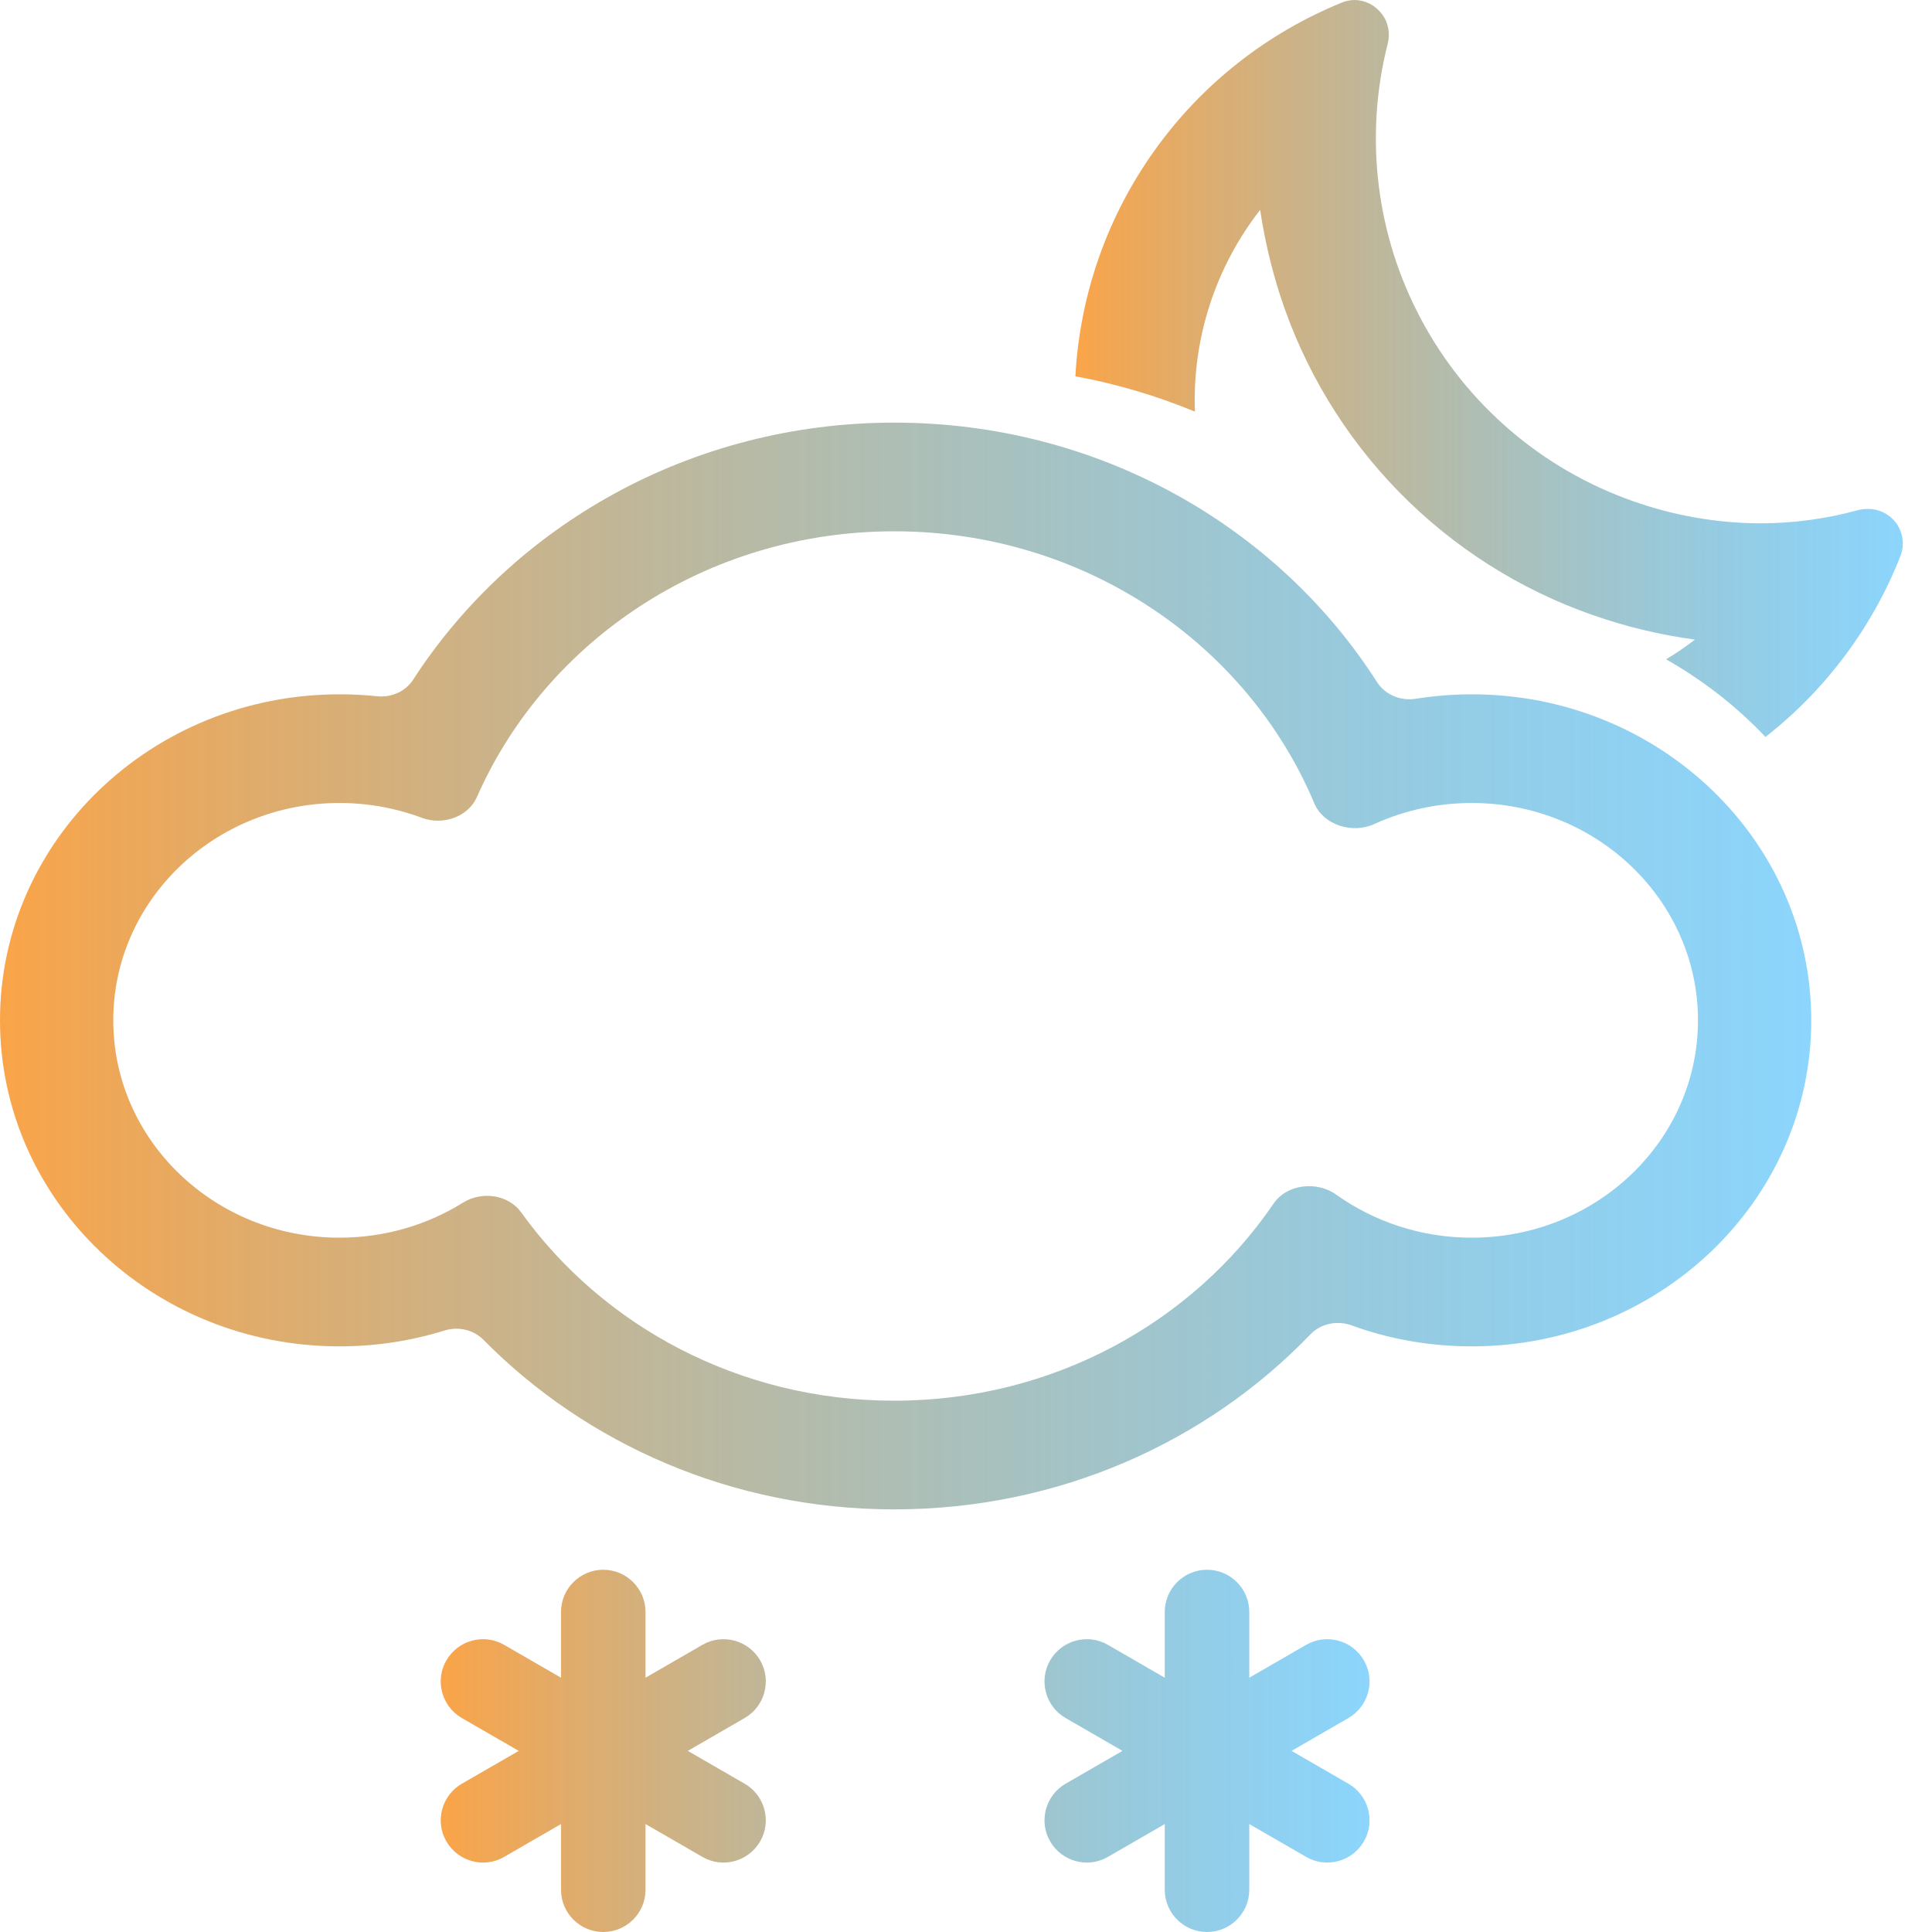
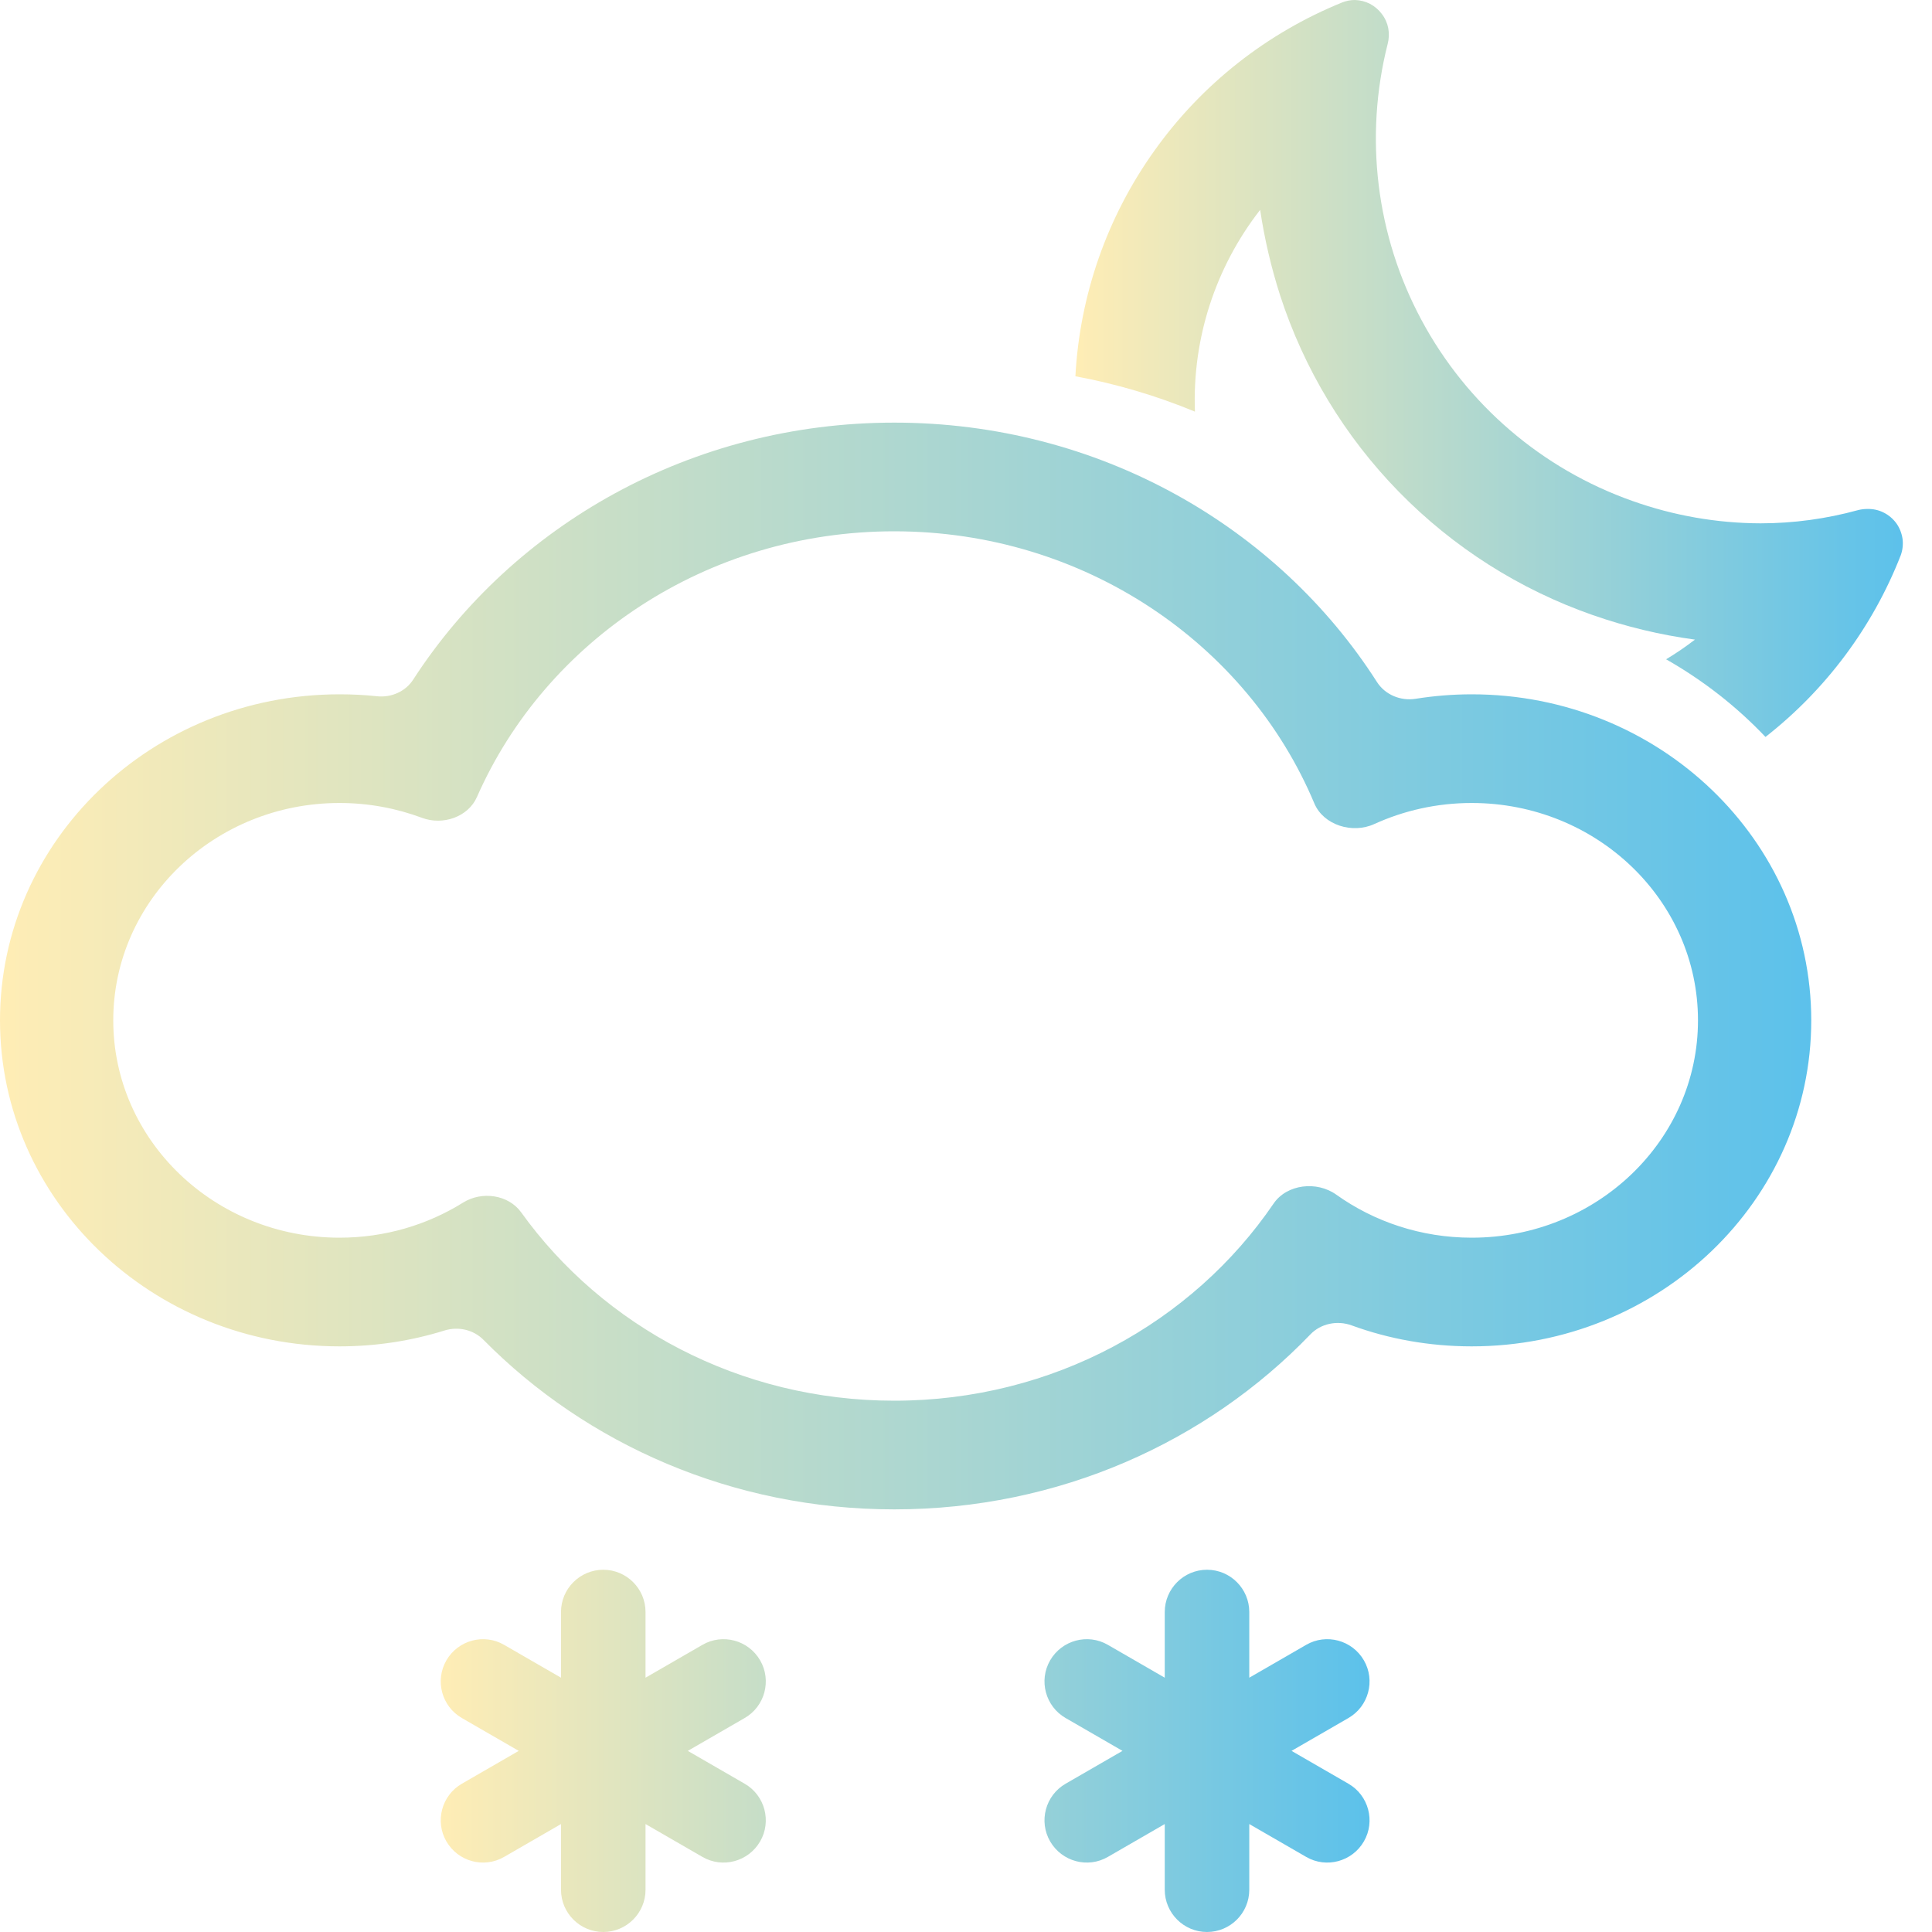
<svg xmlns="http://www.w3.org/2000/svg" width="16" height="16" viewBox="0 0 16 16" fill="none">
-   <path d="M4.996 13C4.803 13 4.646 13.157 4.646 13.35L4.646 13.894L4.175 13.622C4.008 13.525 3.794 13.583 3.697 13.75C3.6 13.917 3.658 14.132 3.825 14.228L4.296 14.5L3.825 14.772C3.658 14.868 3.6 15.083 3.697 15.25C3.794 15.417 4.008 15.475 4.175 15.378L4.646 15.106L4.646 15.65C4.646 15.843 4.803 16 4.996 16C5.189 16 5.346 15.843 5.346 15.65L5.346 15.106L5.817 15.378C5.984 15.475 6.198 15.417 6.295 15.25C6.392 15.083 6.334 14.868 6.167 14.772L5.696 14.5L6.167 14.228C6.334 14.132 6.392 13.917 6.295 13.75C6.198 13.583 5.984 13.525 5.817 13.622L5.346 13.894L5.346 13.35C5.346 13.157 5.189 13 4.996 13ZM9.996 13C9.803 13 9.646 13.157 9.646 13.35L9.646 13.894L9.175 13.622C9.008 13.525 8.794 13.583 8.697 13.75C8.6 13.917 8.658 14.132 8.825 14.228L9.296 14.5L8.825 14.772C8.658 14.868 8.6 15.083 8.697 15.25C8.794 15.417 9.008 15.475 9.175 15.378L9.646 15.106L9.646 15.65C9.646 15.843 9.803 16 9.996 16C10.189 16 10.346 15.843 10.346 15.65L10.346 15.106L10.817 15.378C10.984 15.475 11.198 15.417 11.295 15.25C11.392 15.083 11.334 14.868 11.167 14.772L10.696 14.5L11.167 14.228C11.334 14.132 11.392 13.917 11.295 13.75C11.198 13.583 10.984 13.525 10.817 13.622L10.346 13.894L10.346 13.35C10.346 13.157 10.189 13 9.996 13Z" fill-rule="evenodd" style="mix-blend-mode:normal" fill="url(#linear_fill_gM_mkHgeCcZzPLUfaJjP6)">
+   <path d="M4.996 13C4.803 13 4.646 13.157 4.646 13.35L4.646 13.894L4.175 13.622C4.008 13.525 3.794 13.583 3.697 13.75C3.6 13.917 3.658 14.132 3.825 14.228L4.296 14.5L3.825 14.772C3.658 14.868 3.6 15.083 3.697 15.25C3.794 15.417 4.008 15.475 4.175 15.378L4.646 15.106L4.646 15.65C4.646 15.843 4.803 16 4.996 16C5.189 16 5.346 15.843 5.346 15.65L5.346 15.106L5.817 15.378C5.984 15.475 6.198 15.417 6.295 15.25C6.392 15.083 6.334 14.868 6.167 14.772L5.696 14.5L6.167 14.228C6.334 14.132 6.392 13.917 6.295 13.75C6.198 13.583 5.984 13.525 5.817 13.622L5.346 13.894L5.346 13.35C5.346 13.157 5.189 13 4.996 13ZM9.996 13C9.803 13 9.646 13.157 9.646 13.35L9.646 13.894L9.175 13.622C9.008 13.525 8.794 13.583 8.697 13.75C8.6 13.917 8.658 14.132 8.825 14.228L9.296 14.5L8.825 14.772C8.658 14.868 8.6 15.083 8.697 15.25C8.794 15.417 9.008 15.475 9.175 15.378L9.646 15.106L9.646 15.65C9.646 15.843 9.803 16 9.996 16C10.189 16 10.346 15.843 10.346 15.65L10.346 15.106L10.817 15.378C10.984 15.475 11.198 15.417 11.295 15.25C11.392 15.083 11.334 14.868 11.167 14.772L10.696 14.5L11.167 14.228C11.334 14.132 11.392 13.917 11.295 13.75C11.198 13.583 10.984 13.525 10.817 13.622L10.346 13.894L10.346 13.35C10.346 13.157 10.189 13 9.996 13Z" fill-rule="evenodd" fill="url(#linear_fill_gM_mkHgeCcZzPLUfaJjP6)">
</path>
-   <path d="M7.406 12.5C8.769 12.5 9.995 11.942 10.852 11.051C10.938 10.961 11.074 10.933 11.193 10.976C11.502 11.089 11.838 11.15 12.188 11.15C13.741 11.15 15 9.941 15 8.45C15 6.959 13.741 5.75 12.188 5.75C12.03 5.75 11.875 5.763 11.724 5.787C11.598 5.807 11.471 5.753 11.404 5.649C10.58 4.36 9.098 3.5 7.406 3.5C5.724 3.5 4.249 4.351 3.422 5.628C3.359 5.726 3.241 5.779 3.122 5.766C3.02 5.755 2.917 5.75 2.812 5.75C1.259 5.75 0 6.959 0 8.45C0 9.941 1.259 11.15 2.812 11.15C3.115 11.15 3.407 11.104 3.68 11.019C3.795 10.983 3.921 11.012 4.004 11.096C4.858 11.961 6.067 12.5 7.406 12.5ZM11.067 9.894C10.906 9.778 10.657 9.806 10.547 9.968C9.877 10.951 8.721 11.6 7.406 11.6C6.124 11.6 4.992 10.982 4.316 10.04C4.21 9.893 3.99 9.862 3.834 9.96C3.54 10.143 3.189 10.25 2.812 10.25C1.777 10.25 0.938 9.444 0.938 8.45C0.938 7.456 1.777 6.65 2.812 6.65C3.053 6.65 3.283 6.694 3.495 6.773C3.668 6.838 3.878 6.765 3.95 6.6C4.519 5.307 5.852 4.4 7.406 4.4C8.981 4.4 10.33 5.332 10.885 6.654C10.961 6.833 11.2 6.908 11.382 6.824C11.626 6.713 11.899 6.65 12.188 6.65C13.223 6.65 14.062 7.456 14.062 8.45C14.062 9.444 13.223 10.25 12.188 10.25C11.768 10.25 11.38 10.117 11.067 9.894Z" style="mix-blend-mode:normal" fill="url(#linear_fill_ywgoWrs3uoQFl0ZJskmpf)">
+   <path d="M7.406 12.5C8.769 12.5 9.995 11.942 10.852 11.051C10.938 10.961 11.074 10.933 11.193 10.976C11.502 11.089 11.838 11.15 12.188 11.15C13.741 11.15 15 9.941 15 8.45C15 6.959 13.741 5.75 12.188 5.75C12.03 5.75 11.875 5.763 11.724 5.787C11.598 5.807 11.471 5.753 11.404 5.649C10.58 4.36 9.098 3.5 7.406 3.5C5.724 3.5 4.249 4.351 3.422 5.628C3.359 5.726 3.241 5.779 3.122 5.766C3.02 5.755 2.917 5.75 2.812 5.75C1.259 5.75 0 6.959 0 8.45C0 9.941 1.259 11.15 2.812 11.15C3.115 11.15 3.407 11.104 3.68 11.019C3.795 10.983 3.921 11.012 4.004 11.096C4.858 11.961 6.067 12.5 7.406 12.5ZM11.067 9.894C10.906 9.778 10.657 9.806 10.547 9.968C9.877 10.951 8.721 11.6 7.406 11.6C6.124 11.6 4.992 10.982 4.316 10.04C4.21 9.893 3.99 9.862 3.834 9.96C3.54 10.143 3.189 10.25 2.812 10.25C1.777 10.25 0.938 9.444 0.938 8.45C0.938 7.456 1.777 6.65 2.812 6.65C3.053 6.65 3.283 6.694 3.495 6.773C3.668 6.838 3.878 6.765 3.95 6.6C4.519 5.307 5.852 4.4 7.406 4.4C8.981 4.4 10.33 5.332 10.885 6.654C10.961 6.833 11.2 6.908 11.382 6.824C11.626 6.713 11.899 6.65 12.188 6.65C13.223 6.65 14.062 7.456 14.062 8.45C14.062 9.444 13.223 10.25 12.188 10.25C11.768 10.25 11.38 10.117 11.067 9.894Z" fill="url(#linear_fill_ywgoWrs3uoQFl0ZJskmpf)">
</path>
-   <path d="M15.466 4.215C15.439 4.215 15.412 4.218 15.386 4.225C15.123 4.297 14.852 4.334 14.58 4.334C14.219 4.333 13.86 4.27 13.52 4.149C12.771 3.885 12.147 3.35 11.772 2.65C11.396 1.95 11.297 1.134 11.492 0.364C11.503 0.322 11.505 0.277 11.497 0.234C11.489 0.192 11.471 0.151 11.444 0.116C11.418 0.081 11.384 0.052 11.346 0.032C11.307 0.012 11.264 0.001 11.22 1.29937e-07C11.184 -3.42515e-05 11.149 0.007 11.116 0.02C10.492 0.273 9.952 0.698 9.561 1.247C9.169 1.795 8.942 2.443 8.906 3.116C9.245 3.179 9.577 3.277 9.896 3.409C9.873 2.806 10.065 2.214 10.436 1.738C10.472 1.978 10.527 2.214 10.601 2.445C10.799 3.056 11.136 3.614 11.585 4.073C12.035 4.533 12.584 4.882 13.191 5.094C13.466 5.19 13.749 5.258 14.037 5.297C13.96 5.356 13.881 5.41 13.798 5.46C14.102 5.633 14.38 5.849 14.621 6.103C15.122 5.711 15.509 5.192 15.741 4.599C15.757 4.555 15.762 4.508 15.756 4.462C15.749 4.416 15.732 4.372 15.705 4.334C15.678 4.297 15.642 4.266 15.6 4.245C15.559 4.224 15.512 4.214 15.466 4.215Z" style="mix-blend-mode:normal" fill="url(#linear_fill_Ix0cd-cK6lB_U87reSZ6i)">
+   <path d="M15.466 4.215C15.439 4.215 15.412 4.218 15.386 4.225C15.123 4.297 14.852 4.334 14.58 4.334C14.219 4.333 13.86 4.27 13.52 4.149C12.771 3.885 12.147 3.35 11.772 2.65C11.396 1.95 11.297 1.134 11.492 0.364C11.503 0.322 11.505 0.277 11.497 0.234C11.489 0.192 11.471 0.151 11.444 0.116C11.418 0.081 11.384 0.052 11.346 0.032C11.307 0.012 11.264 0.001 11.22 1.29937e-07C11.184 -3.42515e-05 11.149 0.007 11.116 0.02C10.492 0.273 9.952 0.698 9.561 1.247C9.169 1.795 8.942 2.443 8.906 3.116C9.245 3.179 9.577 3.277 9.896 3.409C9.873 2.806 10.065 2.214 10.436 1.738C10.472 1.978 10.527 2.214 10.601 2.445C10.799 3.056 11.136 3.614 11.585 4.073C12.035 4.533 12.584 4.882 13.191 5.094C13.466 5.19 13.749 5.258 14.037 5.297C13.96 5.356 13.881 5.41 13.798 5.46C14.102 5.633 14.38 5.849 14.621 6.103C15.122 5.711 15.509 5.192 15.741 4.599C15.757 4.555 15.762 4.508 15.756 4.462C15.749 4.416 15.732 4.372 15.705 4.334C15.678 4.297 15.642 4.266 15.6 4.245C15.559 4.224 15.512 4.214 15.466 4.215Z" fill="url(#linear_fill_Ix0cd-cK6lB_U87reSZ6i)">
</path>
  <defs>
    <linearGradient id="linear_fill_gM_mkHgeCcZzPLUfaJjP6" x1="3.65" y1="14.5" x2="11.34" y2="14.5" gradientUnits="userSpaceOnUse">
-       <stop offset="0" stop-color="#FAA448" />
-       <stop offset="1" stop-color="#32B4FA" stop-opacity="0.56" />
+       <stop offset="0" stop-color="#FFEDB5" />
+       <stop offset="1" stop-color="#5CC1EB" />
    </linearGradient>
    <linearGradient id="linear_fill_ywgoWrs3uoQFl0ZJskmpf" x1="0" y1="8" x2="15" y2="8" gradientUnits="userSpaceOnUse">
-       <stop offset="0" stop-color="#FAA448" />
-       <stop offset="1" stop-color="#32B4FA" stop-opacity="0.56" />
+       <stop offset="0" stop-color="#FFEDB5" />
+       <stop offset="1" stop-color="#5CC1EB" />
    </linearGradient>
    <linearGradient id="linear_fill_Ix0cd-cK6lB_U87reSZ6i" x1="8.906" y1="3.05" x2="15.756" y2="3.05" gradientUnits="userSpaceOnUse">
-       <stop offset="0" stop-color="#FAA448" />
-       <stop offset="1" stop-color="#32B4FA" stop-opacity="0.56" />
+       <stop offset="0" stop-color="#FFEDB5" />
+       <stop offset="1" stop-color="#5CC1EB" />
    </linearGradient>
  </defs>
</svg>
